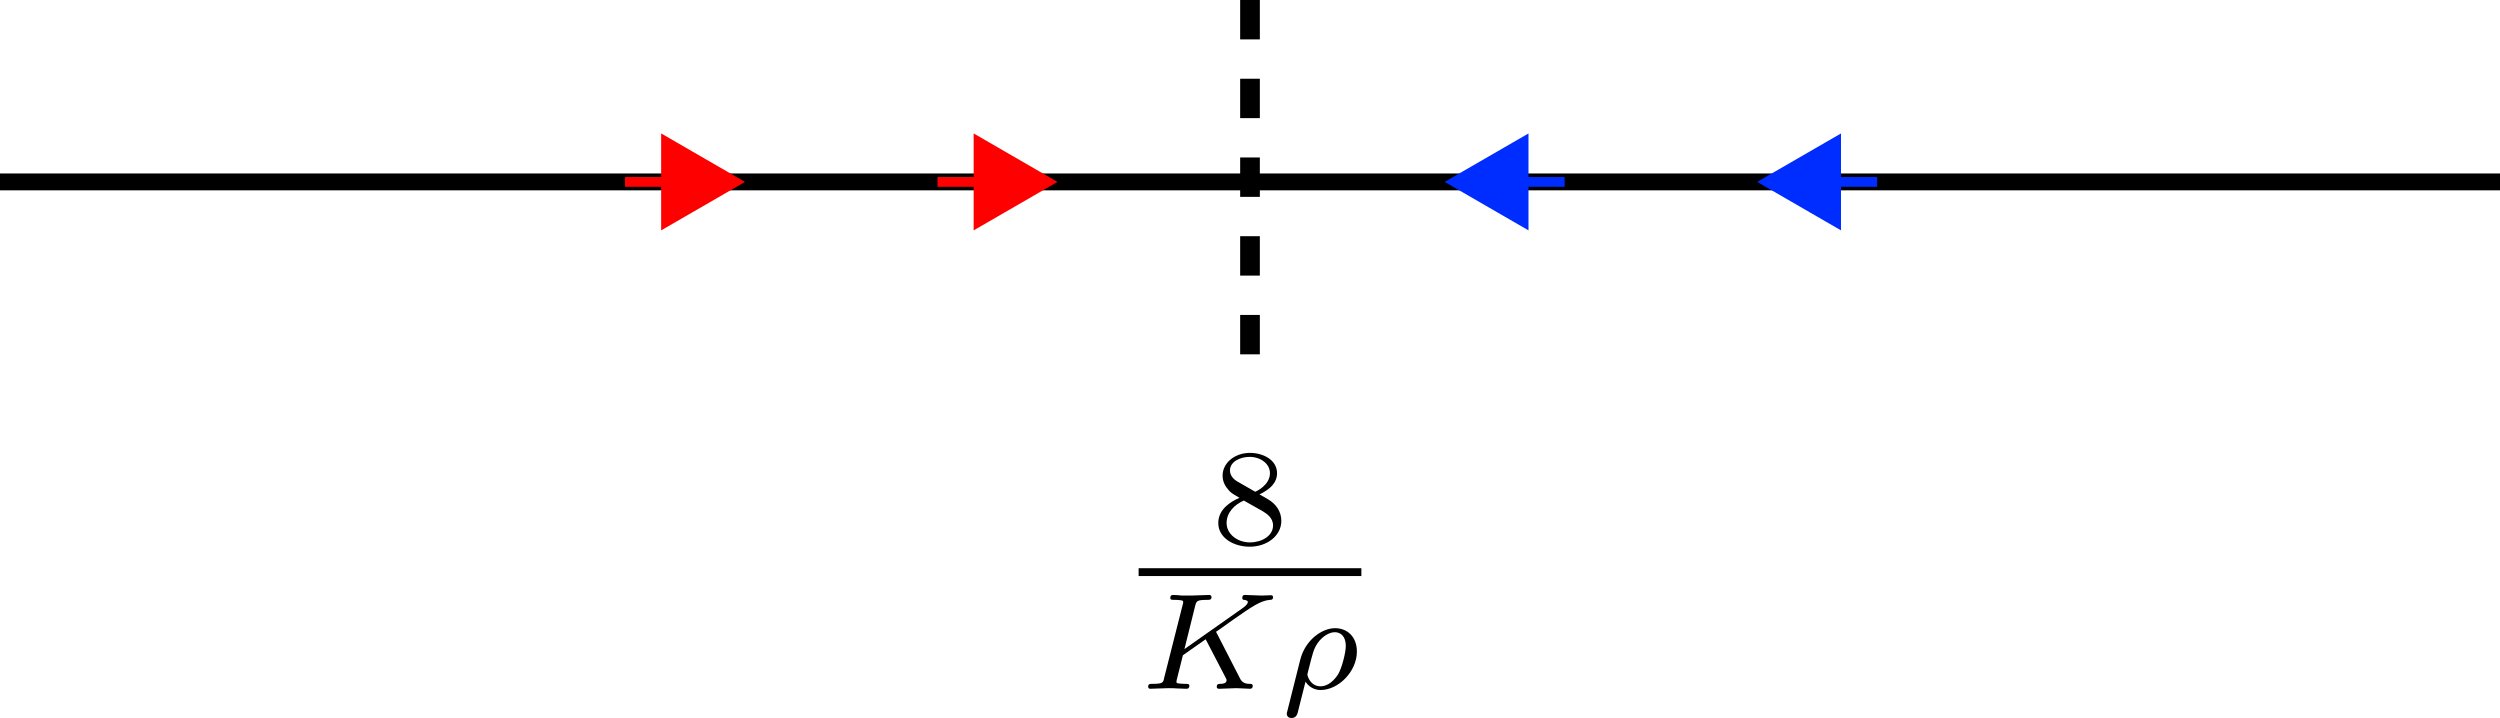
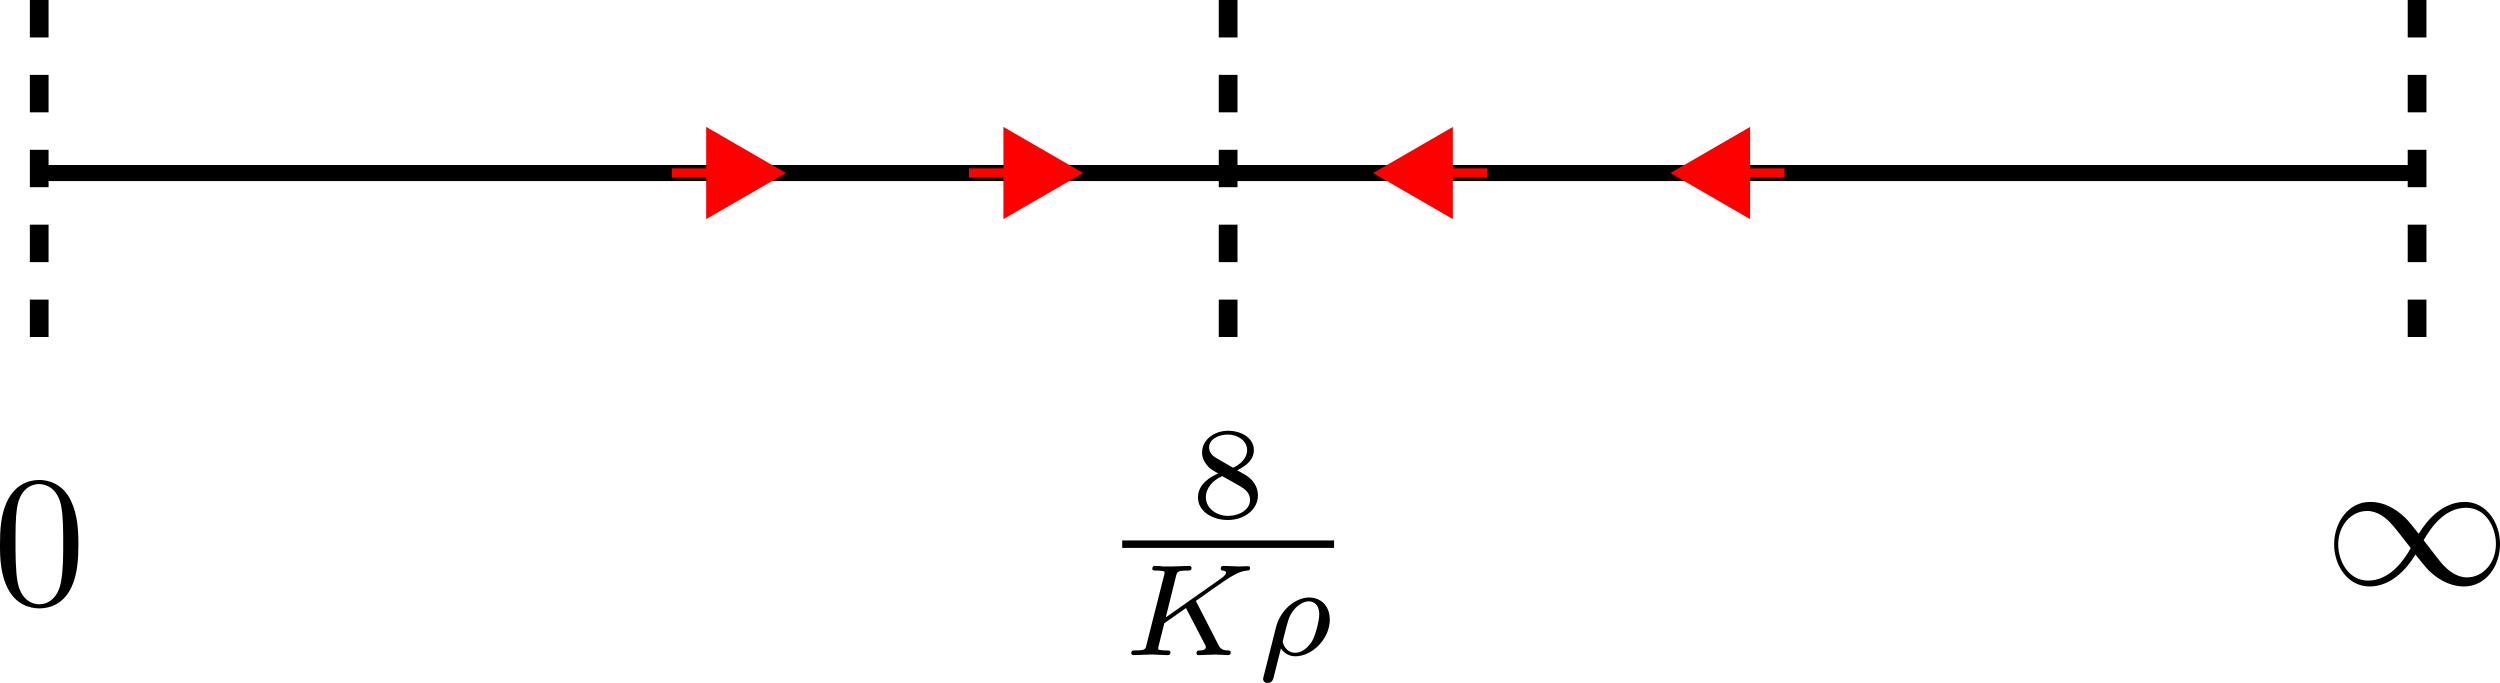
- <svg xmlns="http://www.w3.org/2000/svg" xmlns:xlink="http://www.w3.org/1999/xlink" width="127mm" height="36.474mm" viewBox="0 0 127 36.474" version="1.1" id="svg5">
+ <svg xmlns="http://www.w3.org/2000/svg" xmlns:xlink="http://www.w3.org/1999/xlink" width="133.523mm" height="36.474mm" viewBox="0 0 133.523 36.474" version="1.1" id="svg5">
  <defs id="defs2">
    <marker style="overflow:visible" id="TriangleOutL" refX="0" refY="0" orient="auto">
      <path transform="scale(0.8)" style="fill:context-stroke;fill-rule:evenodd;stroke:context-stroke;stroke-width:1pt" d="M 5.77,0 -2.88,5 V -5 Z" id="path1762" />
    </marker>
    <g id="g1205">
      <symbol overflow="visible" id="symbol2664">
        <path style="stroke:none" d="" id="path6886" />
      </symbol>
      <symbol overflow="visible" id="symbol276">
        <path style="stroke:none" d="M 5.391,-6.078 C 5.469,-6.406 5.5,-6.5 6.047,-6.5 c 0.156,0 0.266,0 0.266,-0.188 0,-0.094 -0.062,-0.125 -0.141,-0.125 -0.25,0 -0.859,0.031 -1.109,0.031 -0.328,0 -1.141,-0.031 -1.469,-0.031 -0.078,0 -0.203,0 -0.203,0.203 C 3.391,-6.5 3.469,-6.5 3.734,-6.5 c 0.219,0 0.328,0 0.578,0.016 0.234,0.031 0.297,0.062 0.297,0.203 0,0.062 -0.016,0.125 -0.031,0.203 L 3.422,-1.5 C 3.188,-0.531 2.516,0 2,0 1.734,0 1.203,-0.094 1.047,-0.625 c 0.031,0.016 0.094,0.016 0.125,0.016 0.391,0 0.641,-0.344 0.641,-0.641 0,-0.312 -0.266,-0.422 -0.438,-0.422 -0.172,0 -0.672,0.125 -0.672,0.797 0,0.625 0.531,1.094 1.328,1.094 0.906,0 1.953,-0.656 2.203,-1.641 z m 0,0" id="path776" />
      </symbol>
      <symbol overflow="visible" id="symbol4594">
        <path style="stroke:none" d="" id="path1848" />
      </symbol>
      <symbol overflow="visible" id="symbol1078">
        <path style="stroke:none" d="m 2.25,-1.734 c 0.578,-0.25 0.828,-0.344 1,-0.438 0.141,-0.047 0.203,-0.078 0.203,-0.219 0,-0.109 -0.094,-0.219 -0.219,-0.219 -0.047,0 -0.062,0 -0.141,0.062 L 2.141,-1.906 2.25,-2.938 c 0.016,-0.125 0,-0.297 -0.219,-0.297 -0.078,0 -0.219,0.047 -0.219,0.203 0,0.062 0.031,0.266 0.047,0.344 0.016,0.109 0.062,0.625 0.078,0.781 L 0.984,-2.547 c -0.062,-0.031 -0.078,-0.062 -0.141,-0.062 -0.141,0 -0.219,0.109 -0.219,0.219 0,0.141 0.078,0.188 0.141,0.203 L 1.812,-1.734 c -0.562,0.25 -0.828,0.344 -1,0.422 -0.125,0.062 -0.188,0.094 -0.188,0.219 0,0.125 0.078,0.219 0.219,0.219 0.047,0 0.062,0 0.141,-0.062 l 0.953,-0.625 -0.125,1.109 c 0,0.156 0.141,0.219 0.219,0.219 0.094,0 0.219,-0.062 0.219,-0.219 0,-0.062 -0.031,-0.266 -0.031,-0.328 -0.016,-0.125 -0.062,-0.625 -0.078,-0.781 L 2.969,-1.016 C 3.156,-0.875 3.172,-0.875 3.234,-0.875 c 0.125,0 0.219,-0.094 0.219,-0.219 0,-0.141 -0.094,-0.172 -0.156,-0.203 z m 0,0" id="path4144" />
      </symbol>
      <symbol overflow="visible" id="symbol5346">
        <path style="stroke:none" d="" id="path3088" />
      </symbol>
      <symbol overflow="visible" id="symbol1149">
        <path style="stroke:none" d="m 2.328,-4.438 c 0,-0.188 0,-0.188 -0.203,-0.188 -0.453,0.438 -1.078,0.438 -1.359,0.438 v 0.25 c 0.156,0 0.625,0 1,-0.188 v 3.547 c 0,0.234 0,0.328 -0.688,0.328 H 0.812 V 0 c 0.125,0 0.984,-0.031 1.234,-0.031 0.219,0 1.094,0.031 1.25,0.031 V -0.25 H 3.031 c -0.703,0 -0.703,-0.094 -0.703,-0.328 z m 0,0" id="path4433" />
      </symbol>
    </g>
    <g id="g6410">
      <symbol overflow="visible" id="symbol1877">
        <path style="stroke:none" d="" id="path5938" />
      </symbol>
      <symbol overflow="visible" id="symbol3501">
        <path style="stroke:none" d="M 5.391,-6.078 C 5.469,-6.406 5.5,-6.5 6.047,-6.5 c 0.156,0 0.266,0 0.266,-0.188 0,-0.094 -0.062,-0.125 -0.141,-0.125 -0.25,0 -0.859,0.031 -1.109,0.031 -0.328,0 -1.141,-0.031 -1.469,-0.031 -0.078,0 -0.203,0 -0.203,0.203 C 3.391,-6.5 3.469,-6.5 3.734,-6.5 c 0.219,0 0.328,0 0.578,0.016 0.234,0.031 0.297,0.062 0.297,0.203 0,0.062 -0.016,0.125 -0.031,0.203 L 3.422,-1.5 C 3.188,-0.531 2.516,0 2,0 1.734,0 1.203,-0.094 1.047,-0.625 c 0.031,0.016 0.094,0.016 0.125,0.016 0.391,0 0.641,-0.344 0.641,-0.641 0,-0.312 -0.266,-0.422 -0.438,-0.422 -0.172,0 -0.672,0.125 -0.672,0.797 0,0.625 0.531,1.094 1.328,1.094 0.906,0 1.953,-0.656 2.203,-1.641 z m 0,0" id="path6451" />
      </symbol>
      <symbol overflow="visible" id="symbol7282">
        <path style="stroke:none" d="" id="path969" />
      </symbol>
      <symbol overflow="visible" id="symbol4122">
        <path style="stroke:none" d="m 2.25,-1.734 c 0.578,-0.25 0.828,-0.344 1,-0.438 0.141,-0.047 0.203,-0.078 0.203,-0.219 0,-0.109 -0.094,-0.219 -0.219,-0.219 -0.047,0 -0.062,0 -0.141,0.062 L 2.141,-1.906 2.25,-2.938 c 0.016,-0.125 0,-0.297 -0.219,-0.297 -0.078,0 -0.219,0.047 -0.219,0.203 0,0.062 0.031,0.266 0.047,0.344 0.016,0.109 0.062,0.625 0.078,0.781 L 0.984,-2.547 c -0.062,-0.031 -0.078,-0.062 -0.141,-0.062 -0.141,0 -0.219,0.109 -0.219,0.219 0,0.141 0.078,0.188 0.141,0.203 L 1.812,-1.734 c -0.562,0.25 -0.828,0.344 -1,0.422 -0.125,0.062 -0.188,0.094 -0.188,0.219 0,0.125 0.078,0.219 0.219,0.219 0.047,0 0.062,0 0.141,-0.062 l 0.953,-0.625 -0.125,1.109 c 0,0.156 0.141,0.219 0.219,0.219 0.094,0 0.219,-0.062 0.219,-0.219 0,-0.062 -0.031,-0.266 -0.031,-0.328 -0.016,-0.125 -0.062,-0.625 -0.078,-0.781 L 2.969,-1.016 C 3.156,-0.875 3.172,-0.875 3.234,-0.875 c 0.125,0 0.219,-0.094 0.219,-0.219 0,-0.141 -0.094,-0.172 -0.156,-0.203 z m 0,0" id="path6615" />
      </symbol>
      <symbol overflow="visible" id="symbol7975">
        <path style="stroke:none" d="" id="path8600" />
      </symbol>
      <symbol overflow="visible" id="symbol6346">
        <path style="stroke:none" d="M 3.516,-1.266 H 3.281 c -0.016,0.156 -0.094,0.562 -0.188,0.625 C 3.047,-0.594 2.516,-0.594 2.406,-0.594 H 1.125 c 0.734,-0.641 0.984,-0.844 1.391,-1.172 0.516,-0.406 1,-0.844 1,-1.5 0,-0.844 -0.734,-1.359 -1.625,-1.359 -0.859,0 -1.453,0.609 -1.453,1.25 0,0.344 0.297,0.391 0.375,0.391 0.156,0 0.359,-0.125 0.359,-0.375 0,-0.125 -0.047,-0.375 -0.406,-0.375 C 0.984,-4.219 1.453,-4.375 1.781,-4.375 c 0.703,0 1.062,0.547 1.062,1.109 0,0.609 -0.438,1.078 -0.656,1.328 L 0.516,-0.266 C 0.438,-0.203 0.438,-0.188 0.438,0 h 2.875 z m 0,0" id="path4966" />
      </symbol>
    </g>
    <g id="g2339">
      <symbol overflow="visible" id="symbol1101">
        <path style="stroke:none" d="" id="path3179" />
      </symbol>
      <symbol overflow="visible" id="symbol9301">
        <path style="stroke:none" d="M 5.062,-2.703 C 4.531,-3.375 4.406,-3.531 4.094,-3.781 c -0.562,-0.453 -1.109,-0.625 -1.625,-0.625 -1.156,0 -1.922,1.094 -1.922,2.266 0,1.141 0.734,2.25 1.891,2.25 1.141,0 1.969,-0.906 2.453,-1.703 0.547,0.672 0.656,0.828 0.969,1.078 0.562,0.453 1.125,0.625 1.625,0.625 1.172,0 1.922,-1.094 1.922,-2.266 0,-1.141 -0.734,-2.25 -1.875,-2.25 -1.156,0 -1.984,0.906 -2.469,1.703 z m 0.266,0.344 c 0.406,-0.719 1.141,-1.734 2.266,-1.734 1.062,0 1.594,1.047 1.594,1.938 0,0.984 -0.672,1.781 -1.547,1.781 C 7.062,-0.375 6.625,-0.781 6.406,-1 6.156,-1.266 5.938,-1.578 5.328,-2.359 Z m -0.688,0.422 c -0.406,0.719 -1.156,1.734 -2.281,1.734 -1.047,0 -1.594,-1.047 -1.594,-1.938 0,-0.984 0.672,-1.781 1.547,-1.781 0.578,0 1.031,0.406 1.234,0.625 0.25,0.266 0.484,0.578 1.094,1.359 z m 0,0" id="path2878" />
      </symbol>
    </g>
    <marker style="overflow:visible" id="TriangleOutL-7" refX="0" refY="0" orient="auto">
      <path transform="scale(0.8)" style="fill:context-stroke;fill-rule:evenodd;stroke:context-stroke;stroke-width:1pt" d="M 5.77,0 -2.88,5 V -5 Z" id="path1762-5" />
    </marker>
    <marker style="overflow:visible" id="TriangleOutL-5" refX="0" refY="0" orient="auto">
      <path transform="scale(0.8)" style="fill:context-stroke;fill-rule:evenodd;stroke:context-stroke;stroke-width:1pt" d="M 5.77,0 -2.88,5 V -5 Z" id="path1762-6" />
    </marker>
    <marker style="overflow:visible" id="TriangleOutL-7-2" refX="0" refY="0" orient="auto">
      <path transform="scale(0.8)" style="fill:context-stroke;fill-rule:evenodd;stroke:context-stroke;stroke-width:1pt" d="M 5.77,0 -2.88,5 V -5 Z" id="path1762-5-9" />
    </marker>
    <g id="g9747">
      <symbol overflow="visible" id="symbol8388">
        <path style="stroke:none" d="" id="path7258" />
      </symbol>
      <symbol overflow="visible" id="symbol4907">
        <path style="stroke:none" d="m 2.469,-2.516 c 0.547,-0.266 0.891,-0.594 0.891,-1.078 0,-0.672 -0.703,-1.031 -1.375,-1.031 -0.766,0 -1.391,0.5 -1.391,1.156 0,0.328 0.156,0.562 0.281,0.703 0.125,0.156 0.172,0.188 0.578,0.422 C 1.062,-2.172 0.375,-1.797 0.375,-1.062 c 0,0.766 0.797,1.203 1.594,1.203 0.891,0 1.609,-0.562 1.609,-1.312 0,-0.469 -0.266,-0.859 -0.672,-1.094 -0.094,-0.062 -0.328,-0.188 -0.438,-0.25 z m -1.125,-0.656 c -0.188,-0.109 -0.375,-0.297 -0.375,-0.562 0,-0.438 0.5,-0.688 1,-0.688 0.547,0 1.031,0.344 1.031,0.828 0,0.625 -0.734,0.938 -0.734,0.938 -0.016,0 -0.031,0 -0.078,-0.031 z m 0.328,0.969 0.969,0.547 c 0.172,0.109 0.516,0.312 0.516,0.719 0,0.531 -0.578,0.859 -1.172,0.859 -0.641,0 -1.188,-0.422 -1.188,-0.984 0,-0.516 0.375,-0.922 0.875,-1.141 z m 0,0" id="path8010" />
      </symbol>
      <symbol overflow="visible" id="symbol6896">
        <path style="stroke:none" d="" id="path4474" />
      </symbol>
      <symbol overflow="visible" id="symbol339">
        <path style="stroke:none" d="M 3.984,-2.797 C 3.953,-2.859 3.938,-2.875 3.938,-2.891 c 0,-0.016 0.016,-0.016 0.172,-0.125 l 0.703,-0.5 c 0.922,-0.641 1.359,-0.953 1.844,-1 0.078,0 0.172,0 0.172,-0.141 0,-0.062 -0.047,-0.094 -0.094,-0.094 -0.156,0 -0.328,0.016 -0.484,0.016 -0.188,0 -0.656,-0.031 -0.844,-0.031 -0.047,0 -0.141,0 -0.141,0.156 0,0.016 0,0.094 0.094,0.094 0.094,0.016 0.188,0.031 0.188,0.109 0,0.125 -0.219,0.281 -0.312,0.344 L 2.328,-2.016 2.875,-4.219 c 0.062,-0.234 0.078,-0.297 0.609,-0.297 0.125,0 0.219,0 0.219,-0.141 0,-0.062 -0.047,-0.109 -0.109,-0.109 -0.203,0 -0.719,0.031 -0.922,0.031 -0.109,0 -0.359,0 -0.484,0 C 2.062,-4.75 1.891,-4.766 1.75,-4.766 c -0.031,0 -0.141,0 -0.141,0.156 0,0.094 0.078,0.094 0.234,0.094 0.109,0 0.141,0 0.266,0.016 0.141,0.016 0.156,0.031 0.156,0.109 0,0 0,0.047 -0.031,0.141 l -0.938,3.703 C 1.25,-0.312 1.234,-0.25 0.688,-0.25 c -0.125,0 -0.203,0 -0.203,0.156 0,0 0,0.094 0.109,0.094 0.203,0 0.703,-0.031 0.906,-0.031 0.109,0 0.359,0 0.484,0.016 C 2.125,-0.016 2.297,0 2.422,0 2.469,0 2.578,0 2.578,-0.156 2.578,-0.25 2.484,-0.25 2.344,-0.25 c 0,0 -0.141,0 -0.266,-0.016 C 1.922,-0.281 1.922,-0.297 1.922,-0.375 1.922,-0.422 2,-0.688 2.25,-1.703 l 1.156,-0.812 1.016,1.953 c 0.047,0.094 0.047,0.094 0.047,0.125 0,0.172 -0.203,0.188 -0.328,0.188 -0.078,0 -0.172,0 -0.172,0.156 0,0 0,0.094 0.109,0.094 C 4.281,0 4.781,-0.031 4.969,-0.031 5.188,-0.031 5.469,0 5.656,0 5.75,0 5.797,-0.047 5.797,-0.141 5.797,-0.25 5.703,-0.25 5.641,-0.25 c -0.125,0 -0.344,-0.016 -0.469,-0.234 z m 0,0" id="path5218" />
      </symbol>
      <symbol overflow="visible" id="symbol9356">
        <path style="stroke:none" d="M 0.375,1.125 C 0.344,1.219 0.344,1.266 0.344,1.266 c 0,0.156 0.125,0.219 0.234,0.219 0.266,0 0.312,-0.203 0.359,-0.422 0.094,-0.359 0.297,-1.156 0.359,-1.422 0.062,0.094 0.297,0.422 0.766,0.422 0.906,0 1.844,-0.938 1.844,-1.953 0,-0.75 -0.484,-1.188 -1.109,-1.188 -0.672,0 -1.516,0.609 -1.766,1.594 z m 1.688,-1.25 c -0.516,0 -0.672,-0.516 -0.672,-0.609 0,-0.016 0.047,-0.172 0.062,-0.25 C 1.672,-1.844 1.703,-2 1.906,-2.312 c 0.25,-0.359 0.609,-0.562 0.875,-0.562 0.297,0 0.562,0.203 0.562,0.703 0,0.312 -0.188,1.094 -0.391,1.438 C 2.625,-0.234 2.281,-0.125 2.062,-0.125 Z m 0,0" id="path2911" />
      </symbol>
    </g>
+     <marker style="overflow:visible" id="TriangleOutL-0" refX="0" refY="0" orient="auto">
+       <path transform="scale(0.8)" style="fill:context-stroke;fill-rule:evenodd;stroke:context-stroke;stroke-width:1pt" d="M 5.77,0 -2.88,5 V -5 Z" id="path1762-7" />
+     </marker>
+     <marker style="overflow:visible" id="TriangleOutL-7-8" refX="0" refY="0" orient="auto">
+       <path transform="scale(0.8)" style="fill:context-stroke;fill-rule:evenodd;stroke:context-stroke;stroke-width:1pt" d="M 5.77,0 -2.88,5 V -5 Z" id="path1762-5-6" />
+     </marker>
+     <g id="g1510">
+       <symbol overflow="visible" id="symbol2479">
+         <path style="stroke:none" d="" id="path2183" />
+       </symbol>
+       <symbol overflow="visible" id="symbol8053">
+         <path style="stroke:none" d="m 4.578,-3.188 c 0,-0.797 -0.047,-1.594 -0.391,-2.328 -0.453,-0.969 -1.281,-1.125 -1.688,-1.125 -0.609,0 -1.328,0.266 -1.75,1.188 -0.312,0.688 -0.359,1.469 -0.359,2.266 0,0.75 0.031,1.641 0.453,2.406 0.422,0.797 1.156,1 1.641,1 0.531,0 1.297,-0.203 1.734,-1.156 0.312,-0.688 0.359,-1.469 0.359,-2.25 z M 2.484,0 C 2.094,0 1.5,-0.25 1.328,-1.203 1.219,-1.797 1.219,-2.719 1.219,-3.312 c 0,-0.641 0,-1.297 0.078,-1.828 0.188,-1.188 0.938,-1.281 1.188,-1.281 0.328,0 0.984,0.188 1.172,1.172 0.109,0.562 0.109,1.312 0.109,1.938 0,0.75 0,1.422 -0.109,2.062 C 3.5,-0.297 2.938,0 2.484,0 Z m 0,0" id="path8973" />
+       </symbol>
+     </g>
+     <g id="g599">
+       <symbol overflow="visible" id="symbol5219">
+         <path style="stroke:none" d="" id="path3868" />
+       </symbol>
+       <symbol overflow="visible" id="symbol3367">
+         <path style="stroke:none" d="M 5.062,-2.703 C 4.531,-3.375 4.406,-3.531 4.094,-3.781 c -0.562,-0.453 -1.109,-0.625 -1.625,-0.625 -1.156,0 -1.922,1.094 -1.922,2.266 0,1.141 0.734,2.25 1.891,2.25 1.141,0 1.969,-0.906 2.453,-1.703 0.547,0.672 0.656,0.828 0.969,1.078 0.562,0.453 1.125,0.625 1.625,0.625 1.172,0 1.922,-1.094 1.922,-2.266 0,-1.141 -0.734,-2.25 -1.875,-2.25 -1.156,0 -1.984,0.906 -2.469,1.703 z m 0.266,0.344 c 0.406,-0.719 1.141,-1.734 2.266,-1.734 1.062,0 1.594,1.047 1.594,1.938 0,0.984 -0.672,1.781 -1.547,1.781 C 7.062,-0.375 6.625,-0.781 6.406,-1 6.156,-1.266 5.938,-1.578 5.328,-2.359 Z m -0.688,0.422 c -0.406,0.719 -1.156,1.734 -2.281,1.734 -1.047,0 -1.594,-1.047 -1.594,-1.938 0,-0.984 0.672,-1.781 1.547,-1.781 0.578,0 1.031,0.406 1.234,0.625 0.25,0.266 0.484,0.578 1.094,1.359 z m 0,0" id="path9086" />
+       </symbol>
+     </g>
  </defs>
-   <g id="layer1" transform="translate(-22.59581,-135.2752)">
+   <g id="layer1" transform="translate(-20.50206,-135.2752)">
    <path style="fill:none;stroke:#000000;stroke-width:0.858;stroke-linecap:butt;stroke-linejoin:miter;stroke-miterlimit:4;stroke-dasharray:none;stroke-opacity:1" d="m 22.596,144.516 c 127,0 127,0 127,0" id="path857" />
    <path style="fill:none;stroke:#000000;stroke-width:1;stroke-linecap:butt;stroke-linejoin:miter;stroke-miterlimit:4;stroke-dasharray:2, 2;stroke-dashoffset:0;stroke-opacity:1" d="m 86.096,135.275 c 0,18.481 0,18.481 0,18.481" id="path972" />
-     <path style="fill:none;stroke:#ff0000;stroke-width:0.5;stroke-linecap:butt;stroke-linejoin:miter;stroke-miterlimit:4;stroke-dasharray:none;stroke-opacity:1;marker-end:url(#TriangleOutL)" d="m 54.346,144.516 c 3.255,0 3.255,0 3.255,0" id="path1538" />
-     <path style="fill:none;stroke:#ff0000;stroke-width:0.5;stroke-linecap:butt;stroke-linejoin:miter;stroke-miterlimit:4;stroke-dasharray:none;stroke-opacity:1;marker-end:url(#TriangleOutL-7)" d="m 70.221,144.516 c 3.255,0 3.255,0 3.255,0" id="path1538-3" />
-     <g id="g1981" transform="translate(-19.55056,-21.31826)" style="stroke:#002dff;stroke-opacity:1">
-       <path style="fill:none;stroke:#002dff;stroke-width:0.5;stroke-linecap:butt;stroke-linejoin:miter;stroke-miterlimit:4;stroke-dasharray:none;stroke-opacity:1;marker-end:url(#TriangleOutL-5)" d="m 137.505,165.834 c -3.255,0 -3.255,0 -3.255,0" id="path1538-1" />
-       <path style="fill:none;stroke:#002dff;stroke-width:0.5;stroke-linecap:butt;stroke-linejoin:miter;stroke-miterlimit:4;stroke-dasharray:none;stroke-opacity:1;marker-end:url(#TriangleOutL-7-2)" d="m 121.63,165.834 c -3.255,0 -3.255,0 -3.255,0" id="path1538-3-2" />
-     </g>
+     <path style="fill:none;stroke:#000000;stroke-width:1;stroke-linecap:butt;stroke-linejoin:miter;stroke-miterlimit:4;stroke-dasharray:2, 2;stroke-dashoffset:0;stroke-opacity:1" d="m 22.596,135.275 c 0,18.481 0,18.481 0,18.481" id="path972-4" />
+     <path style="fill:none;stroke:#000000;stroke-width:1;stroke-linecap:butt;stroke-linejoin:miter;stroke-miterlimit:4;stroke-dasharray:2, 2;stroke-dashoffset:0;stroke-opacity:1" d="m 149.596,135.275 c 0,18.481 0,18.481 0,18.481" id="path972-3" />
+     <path style="fill:none;stroke:#ff0000;stroke-width:0.5;stroke-linecap:butt;stroke-linejoin:miter;stroke-miterlimit:4;stroke-dasharray:none;stroke-opacity:1;marker-end:url(#TriangleOutL)" d="m 56.382,144.516 c 3.255,0 3.255,0 3.255,0" id="path1538" />
+     <path style="fill:none;stroke:#ff0000;stroke-width:0.5;stroke-linecap:butt;stroke-linejoin:miter;stroke-miterlimit:4;stroke-dasharray:none;stroke-opacity:1;marker-end:url(#TriangleOutL-7)" d="m 72.257,144.516 c 3.255,0 3.255,0 3.255,0" id="path1538-3" />
+     <path style="fill:none;stroke:#ff0000;stroke-width:0.5;stroke-linecap:butt;stroke-linejoin:miter;stroke-miterlimit:4;stroke-dasharray:none;stroke-opacity:1;marker-end:url(#TriangleOutL-0)" d="m 115.809,144.516 c -3.255,0 -3.255,0 -3.255,0" id="path1538-8" />
+     <path style="fill:none;stroke:#ff0000;stroke-width:0.5;stroke-linecap:butt;stroke-linejoin:miter;stroke-miterlimit:4;stroke-dasharray:none;stroke-opacity:1;marker-end:url(#TriangleOutL-7-8)" d="m 99.934,144.516 c -3.255,0 -3.255,0 -3.255,0" id="path1538-3-8" />
    <g transform="translate(-12.68348,84.86676)" id="g4146">
      <g id="g8813">
        <g style="fill:#000000;fill-opacity:1" id="g6735">
          <use xlink:href="#symbol4907" x="96.793" y="78.04" id="use3340" width="100%" height="100%" />
        </g>
        <path style="fill:none;stroke:#000000;stroke-width:0.398;stroke-linecap:butt;stroke-linejoin:miter;stroke-miterlimit:10;stroke-opacity:1" d="M 9.375e-5,-6.5625e-4 H 11.316" transform="matrix(1,0,0,-1,93.121,79.472)" id="path3333" />
        <g style="fill:#000000;fill-opacity:1" id="g3737">
          <use xlink:href="#symbol339" x="93.121" y="85.398" id="use8354" width="100%" height="100%" />
        </g>
        <g style="fill:#000000;fill-opacity:1" id="g9490">
          <use xlink:href="#symbol9356" x="100.303" y="85.398" id="use2934" width="100%" height="100%" />
        </g>
      </g>
    </g>
+     <g transform="translate(-71.81357,85.58735)" id="g4907">
+       <g id="g7146">
+         <g style="fill:#000000;fill-opacity:1" id="g4006">
+           <use xlink:href="#symbol8053" x="91.925" y="81.963" id="use3136" width="100%" height="100%" />
+         </g>
+       </g>
+     </g>
+     <g transform="translate(52.69425,84.52485)" id="g5130">
+       <g id="g3587">
+         <g style="fill:#000000;fill-opacity:1" id="g5111">
+           <use xlink:href="#symbol3367" x="91.925" y="81.963" id="use3288" width="100%" height="100%" />
+         </g>
+       </g>
+     </g>
  </g>
</svg>
